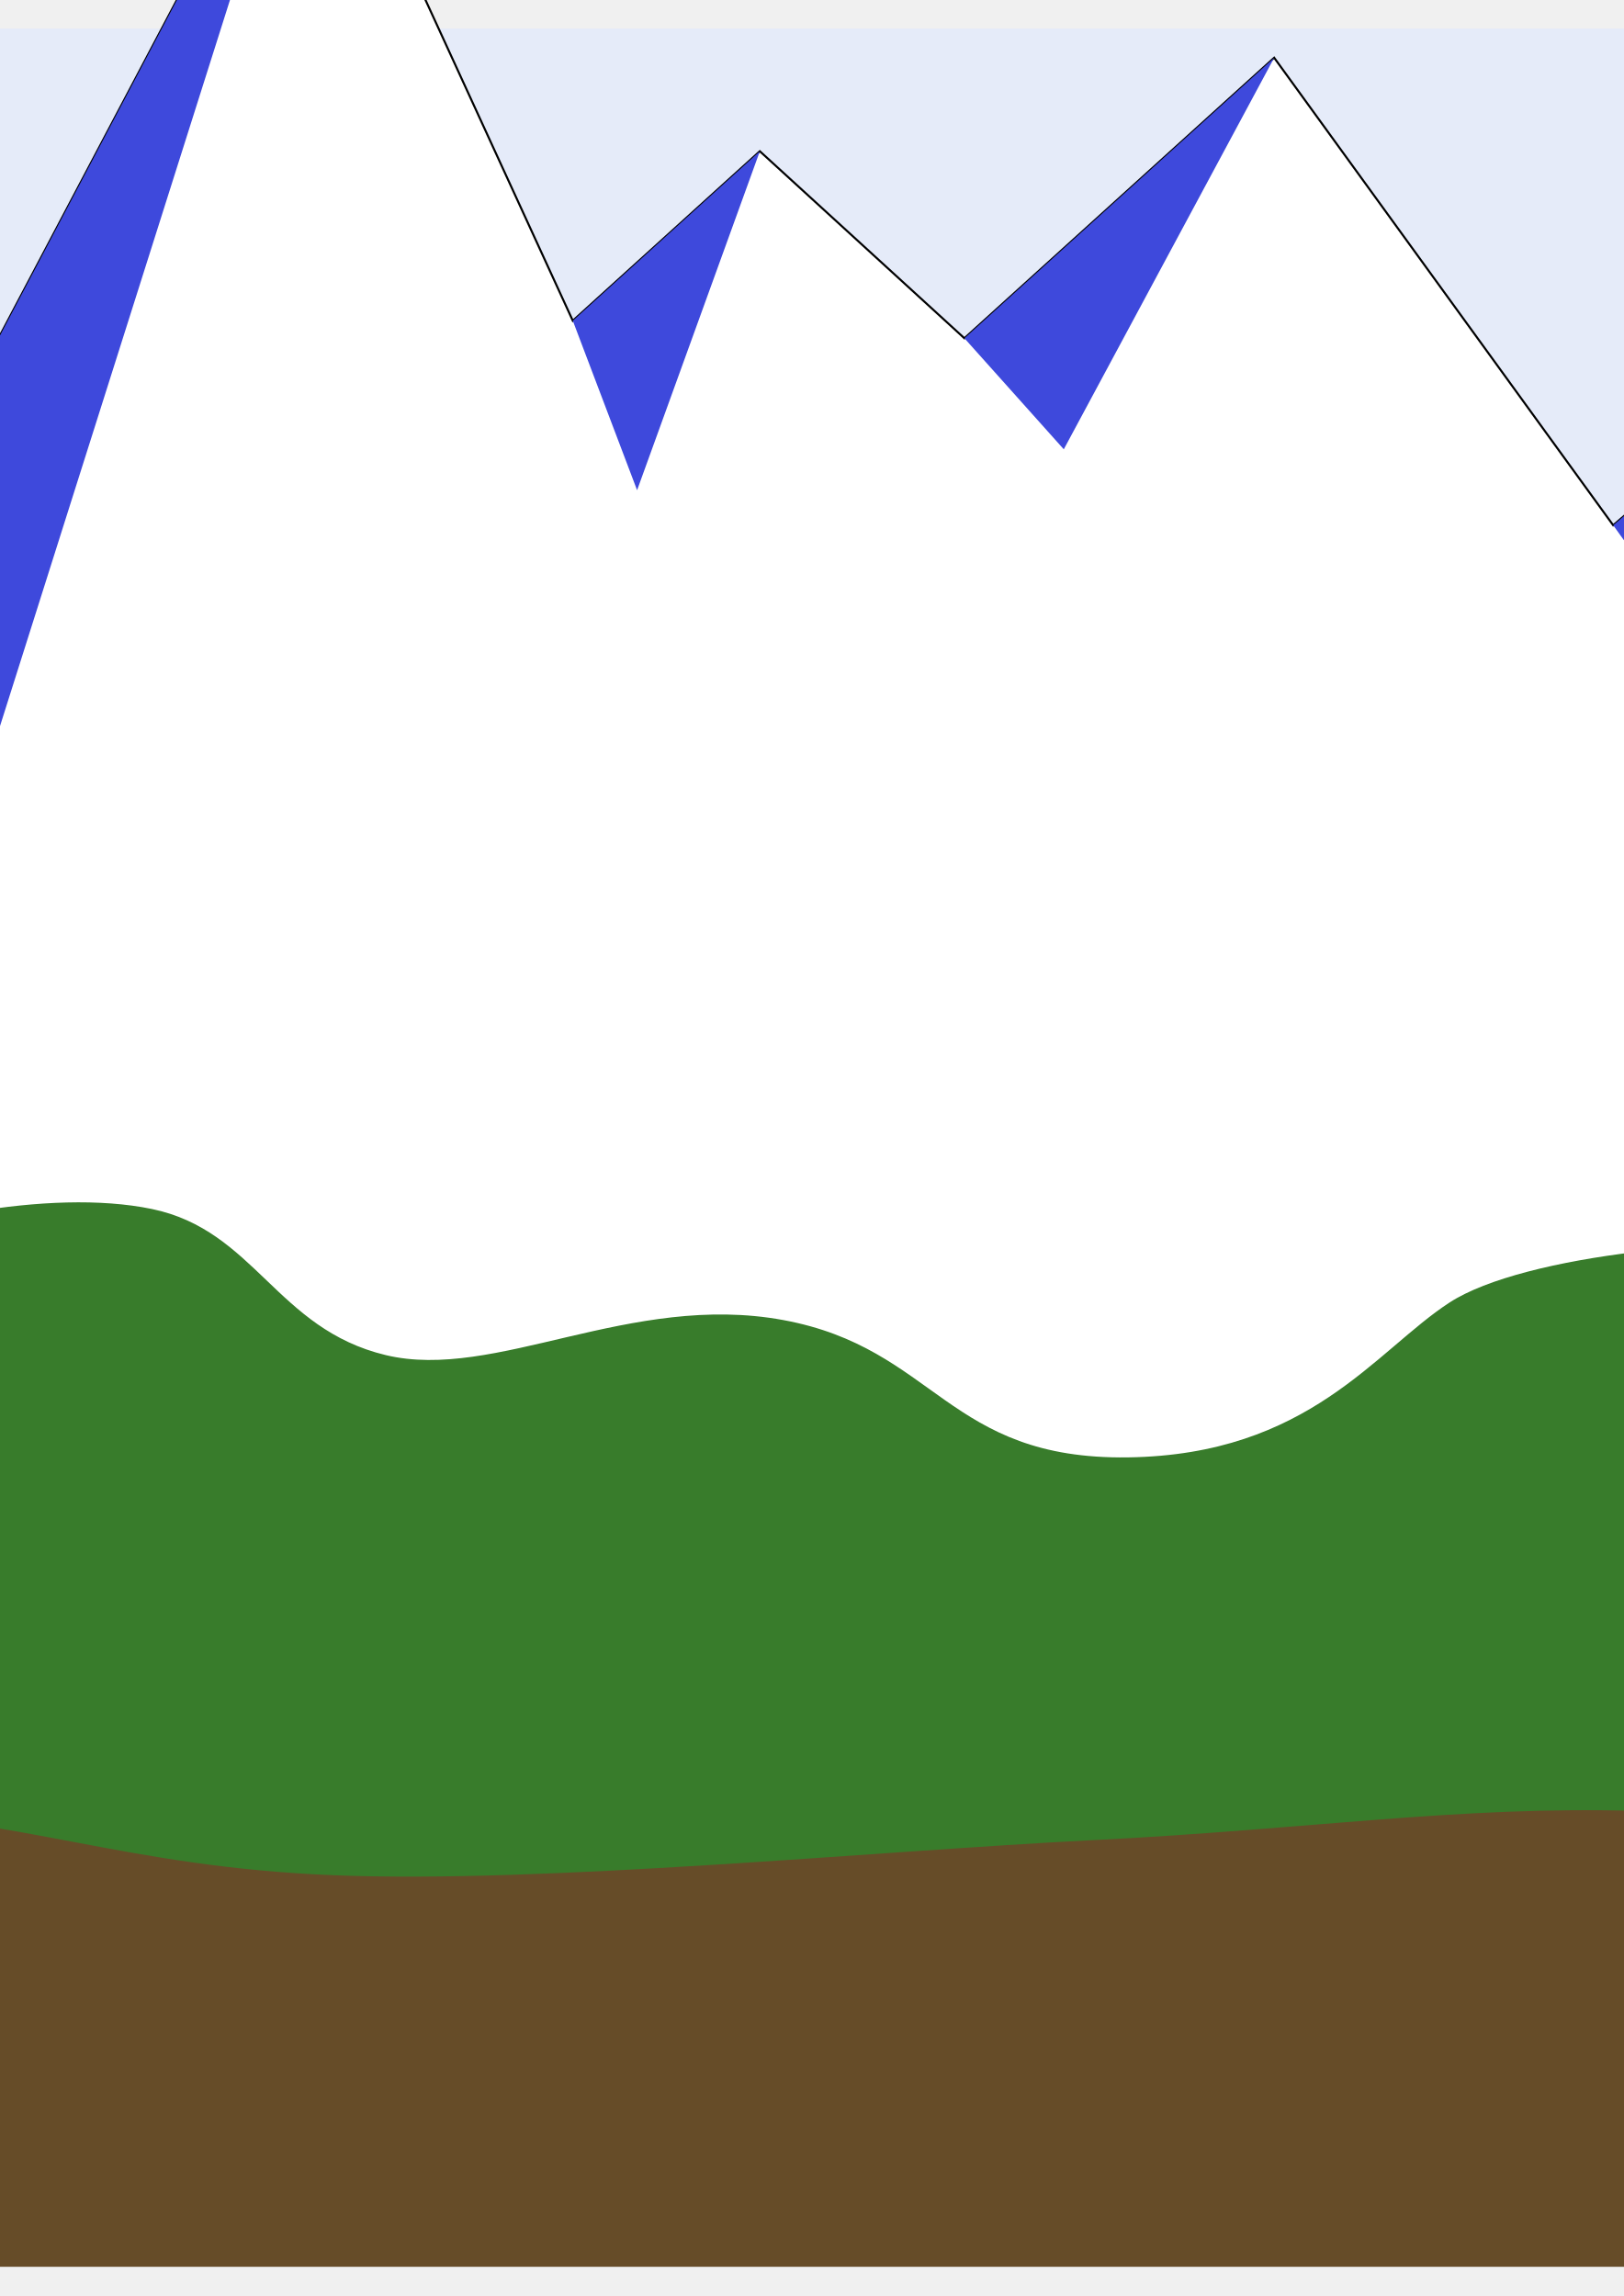
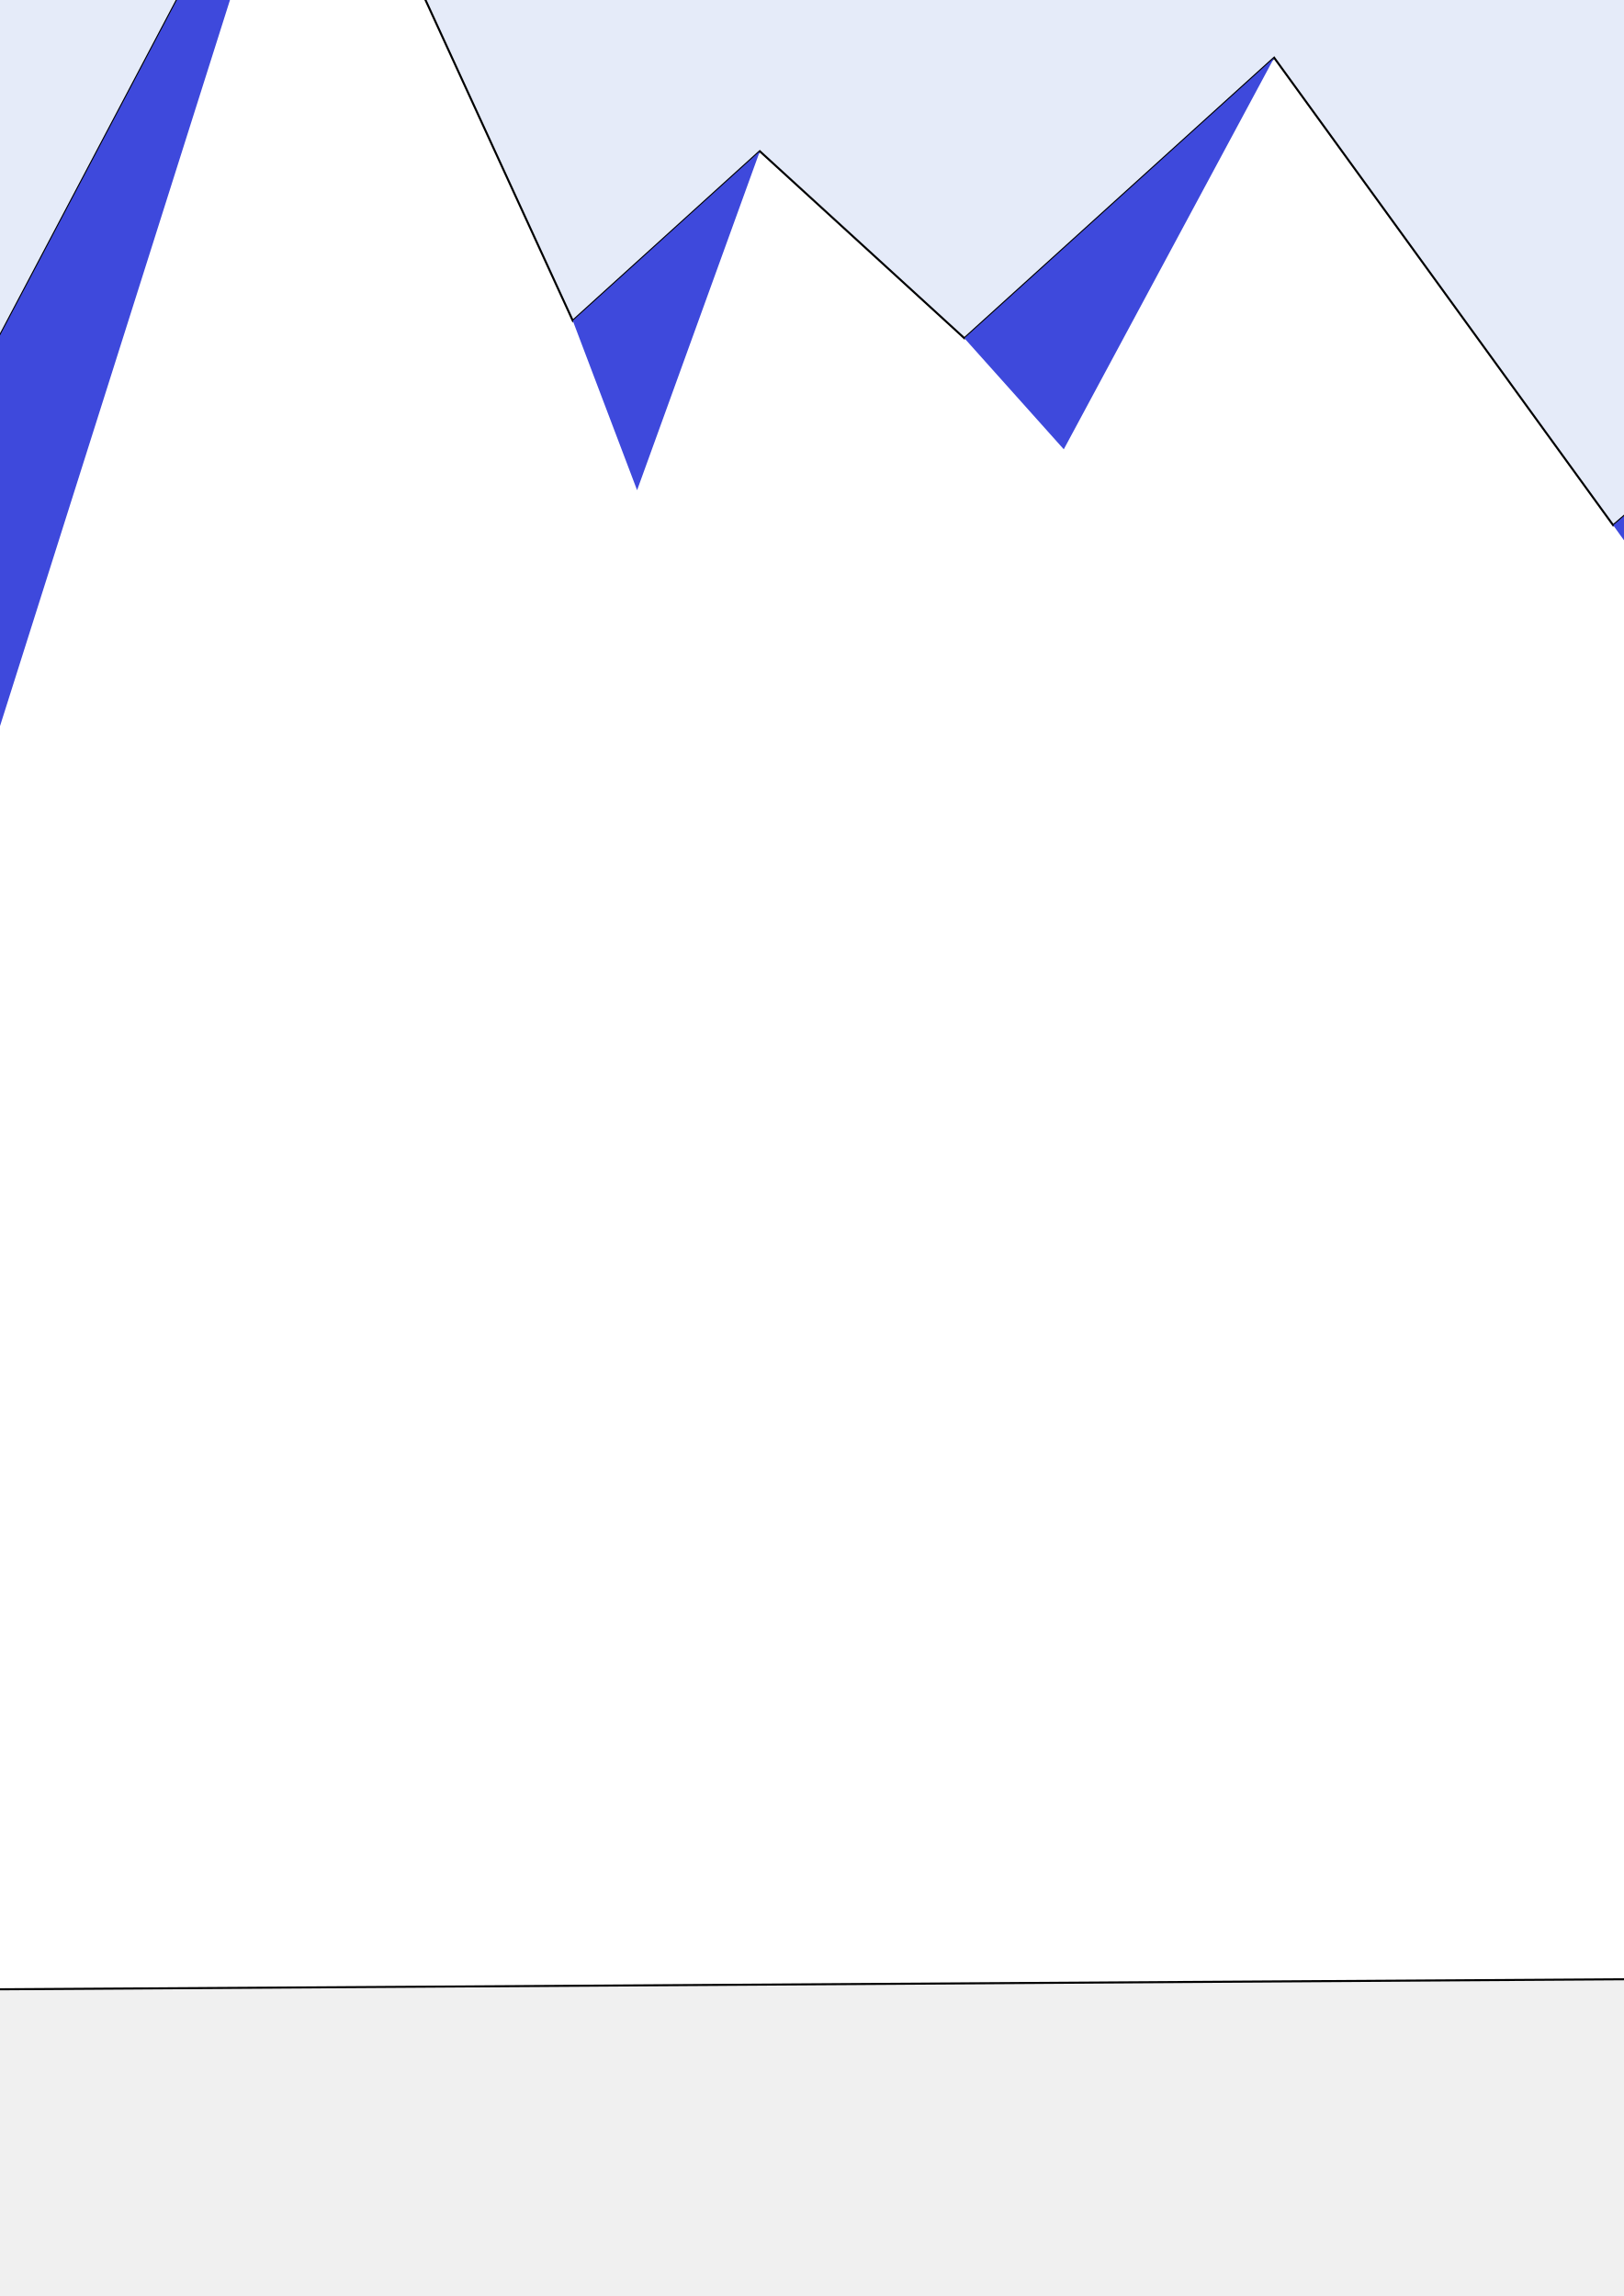
<svg xmlns="http://www.w3.org/2000/svg" width="210mm" height="297mm" viewBox="0 0 210 297" version="1.1" id="svg870">
  <defs id="defs864" />
-   <g id="layer1">
-     <rect style="opacity:1;vector-effect:none;fill:#e5ebf9;fill-opacity:1;stroke:none;stroke-width:0.857;stroke-linecap:butt;stroke-linejoin:round;stroke-miterlimit:4;stroke-dasharray:none;stroke-dashoffset:0;stroke-opacity:1" id="rect1415" width="763.512" height="289.53" x="-254.756" y="3.69" />
+   <g id="layer1" style="display:inline">
+     <rect style="opacity:1;vector-effect:none;fill:#e5ebf9;fill-opacity:1;stroke:none;stroke-width:0.883;stroke-linecap:butt;stroke-linejoin:round;stroke-miterlimit:4;stroke-dasharray:none;stroke-dashoffset:0;stroke-opacity:1" id="rect1415" width="763.512" height="307.673" x="-254.756" y="-56.03" />
  </g>
-   <g id="layer3">
-     <path style="fill:#ffffff;stroke:#000000;stroke-width:0.265px;stroke-linecap:butt;stroke-linejoin:miter;stroke-opacity:1;fill-opacity:1" d="m -277.435,99.696 79.375,-119.44 20.411,34.774 25.702,-15.119 41.577,93.738 24.946,-29.482 59.72,27.97 65.768,-124.732 34.018,74.083 24.19,-21.923 26.458,24.19 40.065,-36.286 43.845,60.476 21.167,-18.143 29.482,31.75 87.69,-117.929 71.06,96.006 24.19,-21.167 24.946,17.387 46.869,-21.167 37.042,53.673 1.512,165.554 -855.738,5.292 z" id="path1421" />
-     <path style="fill:#3e49dd;stroke:none;stroke-width:0.265px;stroke-linecap:butt;stroke-linejoin:miter;stroke-opacity:1;fill-opacity:1" d="M -277.435,99.696 -254,106.5 -198.06,-19.744" id="path1423" />
-     <path style="fill:#3e49dc;stroke:none;stroke-width:0.265px;stroke-linecap:butt;stroke-linejoin:miter;stroke-opacity:1;fill-opacity:1" d="m -177.649,15.03 9.071,20.411 16.631,-35.53" id="path1425" />
-     <path style="fill:#3e49dc;stroke:none;stroke-width:0.265px;stroke-linecap:butt;stroke-linejoin:miter;stroke-opacity:1;fill-opacity:1" d="m -110.369,93.649 9.827,24.19 15.119,-53.673" id="path1427" />
-     <path style="fill:#3e49dc;stroke:none;stroke-width:0.265px;stroke-linecap:butt;stroke-linejoin:miter;stroke-opacity:1;fill-opacity:1" d="M -25.702,92.137 -3.024,103.476 40.065,-32.595" id="path1429" />
-     <path style="fill:#3e49dc;stroke:none;stroke-width:0.265px;stroke-linecap:butt;stroke-linejoin:miter;stroke-opacity:1;fill-opacity:1" d="m 74.083,41.488 8.315,21.923 15.875,-43.845" id="path1431" />
-     <path style="fill:#3e49dc;stroke:none;stroke-width:0.265px;stroke-linecap:butt;stroke-linejoin:miter;stroke-opacity:1;fill-opacity:1" d="M 124.732,43.756 137.583,58.119 164.798,7.47" id="path1433" />
-     <path style="fill:#3e49dc;stroke:none;stroke-width:0.265px;stroke-linecap:butt;stroke-linejoin:miter;stroke-opacity:1;fill-opacity:1" d="m 208.643,67.946 v 0 0 l 3.118,4.347 18.048,-22.49" id="path1435" />
-     <path style="fill:#3e49dc;stroke:none;stroke-width:0.265px;stroke-linecap:butt;stroke-linejoin:miter;stroke-opacity:1;fill-opacity:1" d="M 259.292,81.554 269.875,95.161 346.982,-36.375" id="path1437" />
-     <path style="fill:#3e49dc;stroke:none;stroke-width:0.265px;stroke-linecap:butt;stroke-linejoin:miter;stroke-opacity:1;fill-opacity:1" d="m 418.042,59.631 16.631,22.679 7.56,-43.845" id="path1439" />
-     <path style="fill:#3e49dc;stroke:none;stroke-width:0.265px;stroke-linecap:butt;stroke-linejoin:miter;stroke-opacity:1;fill-opacity:1" d="M 467.179,55.851 484.565,67.19 514.048,34.685" id="path1441" />
+   <g id="layer3" style="display:inline">
+     <path style="fill:#ffffff;fill-opacity:1;stroke:#000000;stroke-width:0.265px;stroke-linecap:butt;stroke-linejoin:miter;stroke-opacity:1" d="m -277.435,99.696 79.375,-119.44 20.411,34.774 25.702,-15.119 41.577,93.738 24.946,-29.482 59.72,27.97 65.768,-124.732 34.018,74.083 24.19,-21.923 26.458,24.19 40.065,-36.286 43.845,60.476 21.167,-18.143 29.482,31.75 87.69,-117.929 71.06,96.006 24.19,-21.167 24.946,17.387 46.869,-21.167 37.042,53.673 1.512,165.554 -855.738,5.292 z" id="path1421" />
+     <path style="fill:#3e49dd;fill-opacity:1;stroke:none;stroke-width:0.265px;stroke-linecap:butt;stroke-linejoin:miter;stroke-opacity:1" d="M -277.435,99.696 -254,106.5 -198.06,-19.744" id="path1423" />
+     <path style="fill:#3e49dc;fill-opacity:1;stroke:none;stroke-width:0.265px;stroke-linecap:butt;stroke-linejoin:miter;stroke-opacity:1" d="m -177.649,15.03 9.071,20.411 16.631,-35.53" id="path1425" />
+     <path style="fill:#3e49dc;fill-opacity:1;stroke:none;stroke-width:0.265px;stroke-linecap:butt;stroke-linejoin:miter;stroke-opacity:1" d="m -110.369,93.649 9.827,24.19 15.119,-53.673" id="path1427" />
+     <path style="fill:#3e49dc;fill-opacity:1;stroke:none;stroke-width:0.265px;stroke-linecap:butt;stroke-linejoin:miter;stroke-opacity:1" d="M -25.702,92.137 -3.024,103.476 40.065,-32.595" id="path1429" />
+     <path style="fill:#3e49dc;fill-opacity:1;stroke:none;stroke-width:0.265px;stroke-linecap:butt;stroke-linejoin:miter;stroke-opacity:1" d="m 74.083,41.488 8.315,21.923 15.875,-43.845" id="path1431" />
+     <path style="fill:#3e49dc;fill-opacity:1;stroke:none;stroke-width:0.265px;stroke-linecap:butt;stroke-linejoin:miter;stroke-opacity:1" d="M 124.732,43.756 137.583,58.119 164.798,7.47" id="path1433" />
+     <path style="fill:#3e49dc;fill-opacity:1;stroke:none;stroke-width:0.265px;stroke-linecap:butt;stroke-linejoin:miter;stroke-opacity:1" d="m 208.643,67.946 v 0 0 l 3.118,4.347 18.048,-22.49" id="path1435" />
+     <path style="fill:#3e49dc;fill-opacity:1;stroke:none;stroke-width:0.265px;stroke-linecap:butt;stroke-linejoin:miter;stroke-opacity:1" d="M 259.292,81.554 269.875,95.161 346.982,-36.375" id="path1437" />
+     <path style="fill:#3e49dc;fill-opacity:1;stroke:none;stroke-width:0.265px;stroke-linecap:butt;stroke-linejoin:miter;stroke-opacity:1" d="m 418.042,59.631 16.631,22.679 7.56,-43.845" id="path1439" />
+     <path style="fill:#3e49dc;fill-opacity:1;stroke:none;stroke-width:0.265px;stroke-linecap:butt;stroke-linejoin:miter;stroke-opacity:1" d="M 467.179,55.851 484.565,67.19 514.048,34.685" id="path1441" />
  </g>
-   <g id="layer2">
+   <g id="layer2" style="display:none">
    <rect style="opacity:1;vector-effect:none;fill:#664c28;fill-opacity:1;stroke:none;stroke-width:0.84;stroke-linecap:butt;stroke-linejoin:round;stroke-miterlimit:4;stroke-dasharray:none;stroke-dashoffset:0;stroke-opacity:1" id="rect1418" width="763.512" height="70" x="-254.756" y="223.22" />
  </g>
-   <g id="layer4">
-     <path style="fill:#387c2b;fill-opacity:1;stroke:none;stroke-width:0.265px;stroke-linecap:butt;stroke-linejoin:miter;stroke-opacity:1" d="m -254,167.732 c 17.147,-7.509 33.749,-14.283 51.405,-13.607 17.656,0.676 34.433,17.328 49.893,17.387 15.46,0.059 20.443,-13.948 37.798,-12.851 20.594,4.731 37.744,29.223 64.256,24.946 12.727,-2.584 13.047,-15.135 24.946,-20.411 11.899,-5.275 32.054,-9.568 45.357,-6.804 13.303,2.764 16.095,15.508 30.238,18.899 14.143,3.391 31.629,-8.184 51.405,-4.536 19.776,3.649 21.19,18.097 44.601,17.765 23.412,-0.332 31.996,-13.81 41.577,-20.033 9.582,-6.223 37.345,-8.956 52.161,-6.804 14.816,2.152 24.725,10.501 34.018,15.119 9.293,4.618 10.795,12.366 21.923,12.095 11.128,-0.271 23.381,-18.476 35.53,-21.923 12.148,-3.446 22.13,-2.535 34.018,0 11.888,2.535 23.184,16.025 35.53,15.875 12.346,-0.15 21.397,-11.933 31.75,-15.119 10.353,-3.186 20.709,-5.781 29.482,-4.536 8.773,1.245 12.437,7.222 21.167,9.827 8.73,2.605 21.804,-3.746 30.994,4.536 9.19,8.282 19.546,25.925 10.583,41.577 -8.962,15.652 -36.503,15.183 -62.744,18.143 -26.241,2.96 -62.388,-6.087 -92.982,-5.292 -30.594,0.795 -63.592,9.868 -89.958,9.827 -26.366,-0.041 -44.271,-6.89 -67.28,-7.56 -23.008,-0.669 -42.208,2.376 -70.304,3.78 -28.096,1.404 -70.976,5.643 -98.274,4.536 -27.298,-1.107 -40.214,-7.526 -65.012,-8.315 -24.798,-0.79 -57.911,5.19 -83.155,5.292 -25.244,0.102 -45.163,-4.273 -68.036,-3.78 -22.873,0.493 -49.474,6.007 -68.792,6.804 -19.317,0.797 -34.43,8.161 -46.869,-0.756 -12.439,-8.917 -20.749,-25.924 -15.119,-42.333 5.63,-16.409 32.746,-24.241 49.893,-31.75 z" id="path1448" />
+   <g id="layer4" style="display:none">
+     <path style="fill:#387c2b;fill-opacity:1;stroke:none;stroke-width:0.265px;stroke-linecap:butt;stroke-linejoin:miter;stroke-opacity:1" d="m -253.244,195.702 c 17.147,-7.509 33.749,-14.283 51.405,-13.607 17.656,0.676 34.433,17.328 49.893,17.387 15.46,0.059 20.443,-13.948 37.798,-12.851 20.594,4.731 37.744,29.223 64.256,24.946 12.727,-2.584 13.047,-15.135 24.946,-20.411 11.899,-5.275 32.054,-9.568 45.357,-6.804 13.303,2.764 16.095,15.508 30.238,18.899 14.143,3.391 31.629,-8.184 51.405,-4.536 19.776,3.649 21.19,18.097 44.601,17.765 23.412,-0.332 31.996,-13.81 41.577,-20.033 9.582,-6.223 37.345,-8.956 52.161,-6.804 14.816,2.152 24.725,10.501 34.018,15.119 9.293,4.618 10.795,12.366 21.923,12.095 11.128,-0.271 23.381,-18.476 35.53,-21.923 12.148,-3.446 22.13,-2.535 34.018,0 11.888,2.535 23.184,16.025 35.53,15.875 12.346,-0.15 21.397,-11.933 31.75,-15.119 10.353,-3.186 20.709,-5.781 29.482,-4.536 8.773,1.245 12.437,7.222 21.167,9.827 8.73,2.605 21.804,-3.746 30.994,4.536 9.19,8.282 19.546,25.925 10.583,41.577 -8.962,15.652 -36.503,15.183 -62.744,18.143 -26.241,2.96 -62.388,-6.087 -92.982,-5.292 -30.594,0.795 -63.592,9.868 -89.958,9.827 -26.366,-0.041 -44.271,-6.89 -67.28,-7.56 -23.008,-0.669 -42.208,2.376 -70.304,3.78 -28.096,1.404 -70.976,5.643 -98.274,4.536 -27.298,-1.107 -40.214,-7.526 -65.012,-8.315 -24.798,-0.79 -57.911,5.19 -83.155,5.292 -25.244,0.102 -45.163,-4.273 -68.036,-3.78 -22.873,0.493 -49.474,6.007 -68.792,6.804 -19.317,0.797 -34.43,8.161 -46.869,-0.756 -12.439,-8.917 -20.749,-25.924 -15.119,-42.333 5.63,-16.409 32.746,-24.241 49.893,-31.75 z" id="path1448" />
  </g>
</svg>
